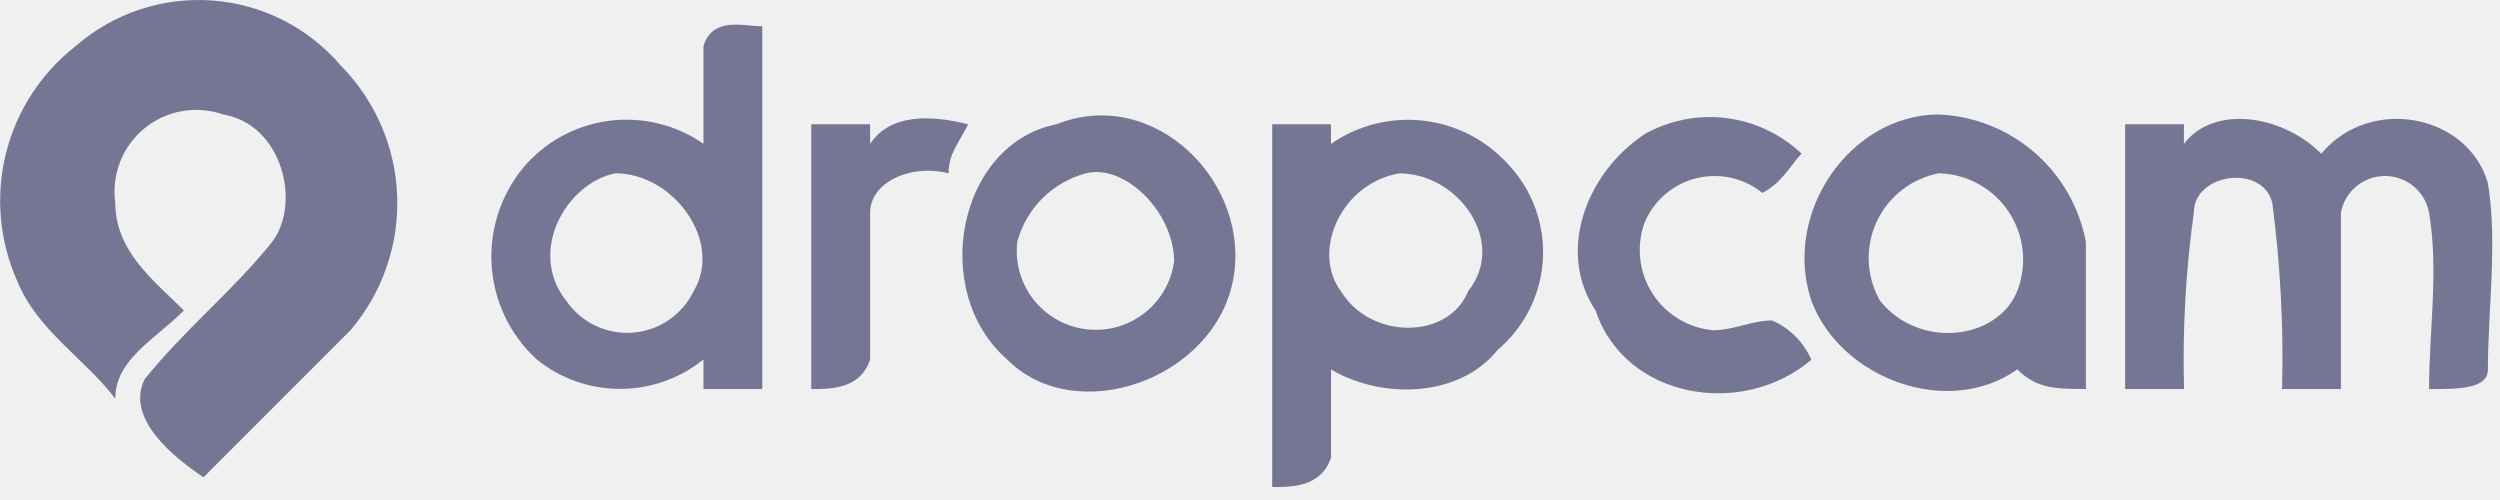
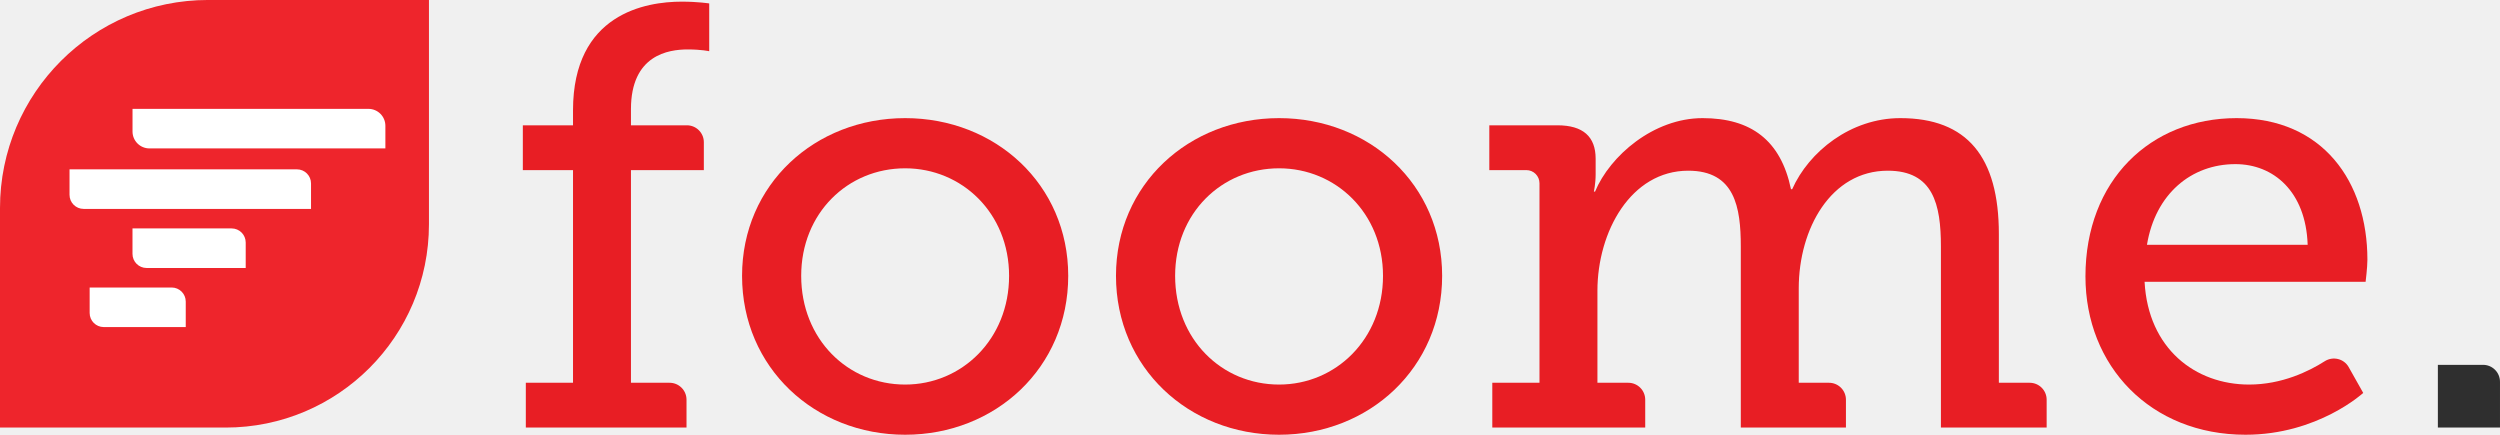
- <svg xmlns="http://www.w3.org/2000/svg" width="120" height="24" viewBox="0 0 120 24" fill="none">
-   <g clip-path="url(#clip0_14_11)">
-     <path fill-rule="evenodd" clip-rule="evenodd" d="M3.646 2.201C4.54 1.424 5.579 0.831 6.703 0.458C7.827 0.084 9.014 -0.063 10.196 0.024C11.377 0.112 12.53 0.432 13.586 0.967C14.643 1.502 15.584 2.241 16.354 3.142C18.009 4.816 18.977 7.051 19.064 9.404C19.151 11.757 18.352 14.057 16.824 15.849L9.768 22.908C8.352 21.967 6.003 20.084 6.944 18.201C8.827 15.848 11.177 13.969 13.063 11.612C14.479 9.73 13.533 5.964 10.71 5.494C10.076 5.272 9.397 5.217 8.736 5.334C8.075 5.451 7.455 5.735 6.936 6.16C6.416 6.584 6.014 7.135 5.769 7.76C5.523 8.384 5.442 9.061 5.533 9.726C5.533 12.079 7.416 13.491 8.827 14.903C7.411 16.319 5.533 17.256 5.533 19.136C4.117 17.253 1.769 15.842 0.827 13.488C-0.034 11.562 -0.223 9.403 0.288 7.357C0.799 5.311 1.981 3.496 3.646 2.201Z" fill="#757693" />
-     <path fill-rule="evenodd" clip-rule="evenodd" d="M33.766 2.199C34.236 0.784 35.648 1.259 36.589 1.259V18.671H33.766V17.255C32.633 18.169 31.221 18.667 29.766 18.667C28.31 18.667 26.898 18.169 25.765 17.255C24.462 16.065 23.681 14.408 23.593 12.646C23.505 10.883 24.117 9.156 25.295 7.842C26.355 6.688 27.797 5.957 29.354 5.784C30.911 5.611 32.479 6.008 33.766 6.902V2.199ZM29.533 8.318C27.18 8.789 25.3 12.083 27.18 14.437C27.532 14.95 28.012 15.361 28.573 15.63C29.133 15.898 29.755 16.014 30.375 15.967C30.995 15.919 31.591 15.709 32.105 15.358C32.618 15.007 33.029 14.527 33.299 13.966C34.708 11.612 32.353 8.318 29.53 8.318H29.533Z" fill="#757693" />
-     <path fill-rule="evenodd" clip-rule="evenodd" d="M38.941 5.965H41.765V6.906C42.706 5.49 44.589 5.49 46.471 5.965C46.001 6.906 45.531 7.381 45.531 8.318C43.648 7.848 41.766 8.789 41.766 10.201V17.261C41.295 18.676 39.883 18.676 38.941 18.676V5.965Z" fill="#757693" />
-     <path fill-rule="evenodd" clip-rule="evenodd" d="M50.706 5.966C55.413 4.083 60.119 8.79 59.177 13.496C58.235 18.202 51.647 20.556 48.348 17.261C44.583 13.966 45.995 6.907 50.701 5.966H50.706ZM52.122 8.319C51.332 8.53 50.611 8.946 50.033 9.524C49.454 10.102 49.039 10.823 48.828 11.613C48.716 12.606 49 13.602 49.617 14.386C50.235 15.171 51.138 15.68 52.128 15.803C53.119 15.927 54.119 15.655 54.91 15.046C55.702 14.438 56.222 13.541 56.357 12.552C56.357 10.201 54.005 7.848 52.123 8.319H52.122Z" fill="#757693" />
-     <path fill-rule="evenodd" clip-rule="evenodd" d="M61.062 5.965H63.886V6.907C65.173 6.013 66.74 5.616 68.297 5.789C69.855 5.962 71.297 6.694 72.356 7.848C72.938 8.453 73.389 9.171 73.682 9.957C73.975 10.744 74.104 11.582 74.06 12.42C74.017 13.258 73.802 14.078 73.428 14.83C73.055 15.582 72.532 16.249 71.89 16.79C70.008 19.143 66.242 19.143 63.89 17.731V21.964C63.419 23.379 62.007 23.379 61.066 23.379V5.965H61.062ZM67.181 8.318C64.357 8.789 62.948 12.083 64.357 13.967C65.773 16.32 69.534 16.32 70.476 13.967C72.356 11.612 70.004 8.323 67.181 8.323V8.318Z" fill="#757693" />
-     <path fill-rule="evenodd" clip-rule="evenodd" d="M78.945 6.436C80.137 5.768 81.51 5.499 82.865 5.668C84.22 5.837 85.485 6.436 86.475 7.376C86.005 7.847 85.535 8.792 84.593 9.259C84.154 8.904 83.638 8.655 83.087 8.534C82.535 8.412 81.963 8.42 81.415 8.557C80.867 8.694 80.359 8.957 79.93 9.325C79.501 9.692 79.164 10.154 78.945 10.675C78.74 11.232 78.667 11.829 78.731 12.419C78.794 13.009 78.993 13.577 79.312 14.077C79.63 14.578 80.06 14.999 80.568 15.306C81.075 15.614 81.647 15.801 82.239 15.852C83.179 15.852 84.121 15.381 85.062 15.381C85.903 15.751 86.575 16.423 86.945 17.264C83.651 20.088 78.002 19.147 76.591 14.911C74.71 12.087 76.121 8.316 78.945 6.436Z" fill="#757693" />
-     <path fill-rule="evenodd" clip-rule="evenodd" d="M86.946 14.437C85.536 10.201 88.828 5.495 93.064 5.495C94.758 5.568 96.378 6.213 97.66 7.323C98.942 8.434 99.81 9.946 100.123 11.613V18.671C98.708 18.671 97.77 18.671 96.829 17.73C93.535 20.083 88.358 18.2 86.946 14.436V14.437ZM93.065 8.318C92.417 8.441 91.808 8.716 91.288 9.122C90.768 9.528 90.353 10.052 90.077 10.65C89.8 11.249 89.671 11.905 89.7 12.563C89.728 13.222 89.914 13.864 90.241 14.437C92.124 16.79 95.889 16.32 96.83 13.966C97.071 13.346 97.159 12.676 97.087 12.014C97.015 11.353 96.784 10.718 96.415 10.164C96.046 9.61 95.549 9.153 94.965 8.832C94.382 8.511 93.73 8.334 93.065 8.318Z" fill="#757693" />
-     <path fill-rule="evenodd" clip-rule="evenodd" d="M102.006 5.966H104.829V6.907C106.245 5.024 109.536 5.492 111.419 7.378C113.772 4.554 118.478 5.495 119.419 8.793C119.889 11.617 119.419 14.912 119.419 17.735C119.419 18.676 118.003 18.676 116.595 18.676C116.595 15.853 117.066 13.028 116.595 10.206C116.503 9.712 116.241 9.265 115.855 8.944C115.468 8.623 114.981 8.447 114.479 8.447C113.976 8.447 113.49 8.623 113.103 8.944C112.717 9.265 112.455 9.712 112.363 10.206V18.676H109.539C109.617 15.688 109.46 12.698 109.069 9.734C108.598 7.851 105.304 8.318 105.304 10.204C104.913 13.01 104.756 15.844 104.834 18.675H102.006V5.966Z" fill="#757693" />
+ <svg xmlns="http://www.w3.org/2000/svg" version="1.1" id="svg2" width="558.04" height="97.04" viewBox="0 0 558.04 97.04">
+   <defs id="defs6" />
+   <g id="g8" transform="matrix(1.333333,0,0,-1.333333,0,97.04)">
+     <g id="g10" transform="scale(0.1)">
+       <path d="m 880.289,87.004 h 79.004 V 443.027 h -84.004 v 75.004 h 84.004 v 25 c 0,162.012 122.007,182.012 182.007,182.012 27.01,0 46.01,-2.996 46.01,-2.996 v -80.008 c 0,0 -13,3 -36.01,3 -32,0 -95,-9 -95,-100.004 v -27.004 h 93.66 c 15.66,0 28.35,-12.691 28.35,-28.347 V 443.027 H 1056.3 V 87.004 h 64.66 c 15.66,0 28.35,-12.695 28.35,-28.348 V 12.004 H 880.289 v 75" style="fill:#e81e24;fill-opacity:1;fill-rule:nonzero;stroke:none" id="path12" />
+       <path d="m 1515.31,84.004 c 95.01,0 174.02,76.004 174.02,182.012 0,105.007 -79.01,180.015 -174.02,180.015 -96,0 -174.01,-75.008 -174.01,-180.015 0,-106.008 78.01,-182.012 174.01,-182.012 z m 0,446.031 c 151.01,0 273.02,-111.008 273.02,-264.019 C 1788.33,112.012 1666.32,0 1515.31,0 c -151,0 -273.01,112.012 -273.01,266.016 0,153.011 122.01,264.019 273.01,264.019" style="fill:#e81e24;fill-opacity:1;fill-rule:nonzero;stroke:none" id="path14" />
+       <path d="m 2141.3,84.004 c 95.01,0 174.02,76.004 174.02,182.012 0,105.007 -79.01,180.015 -174.02,180.015 -96,0 -174,-75.008 -174,-180.015 0,-106.008 78,-182.012 174,-182.012 z m 0,446.031 c 151.02,0 273.02,-111.008 273.02,-264.019 C 2414.32,112.012 2292.32,0 2141.3,0 c -151,0 -273.01,112.012 -273.01,266.016 0,153.011 122.01,264.019 273.01,264.019" style="fill:#e81e24;fill-opacity:1;fill-rule:nonzero;stroke:none" id="path16" />
+       <path d="m 2498.29,87.004 h 79 V 421.023 c 0,12.153 -9.85,22.004 -22,22.004 h -62 v 75.004 h 114 c 43.01,0 64.01,-19 64.01,-56 v -26.008 c 0,-15.996 -3,-28.996 -3,-28.996 h 2 c 25,60.004 98,123.008 180.01,123.008 81,0 131,-37.004 148.01,-119.012 h 2 c 28,63.004 98.01,119.012 181,119.012 112.02,0 165.01,-65.008 165.01,-194.015 V 87.004 H 3398 c 15.65,0 28.34,-12.695 28.34,-28.348 V 12.004 H 3249.33 V 315.02 c 0,71.003 -13,127.007 -89,127.007 -95.01,0 -149.02,-97.004 -149.02,-197.007 V 87.004 h 50.66 c 15.66,0 28.35,-12.695 28.35,-28.348 V 12.004 H 2914.31 V 315.02 c 0,66.003 -10,127.007 -88,127.007 -96.01,0 -152.02,-102.007 -152.02,-201.011 V 87.004 h 51.67 c 15.65,0 28.34,-12.695 28.34,-28.348 V 12.004 h -256.01 v 75" style="fill:#e81e24;fill-opacity:1;fill-rule:nonzero;stroke:none" id="path18" />
+       <path d="m 3863.31,318.016 c -3,89.011 -57,135.011 -121.01,135.011 -74,0 -134.01,-50 -148.01,-135.011 z M 3744.3,530.035 c 144.01,0 219.02,-106.008 219.02,-237.019 0,-12.996 -3.01,-37 -3.01,-37 h -370.02 c 6.01,-112.004 85.01,-172.012 175.01,-172.012 55.03,0 100.29,22.293 126.48,38.992 13.82,8.817 32.16,4.469 40.21,-9.808 l 24.32,-43.18 c 0,0 -76,-70.008 -197.01,-70.008 -159.01,0 -268.01,115.008 -268.01,265.02 0,161.003 109,265.015 253.01,265.015" style="fill:#e81e24;fill-opacity:1;fill-rule:nonzero;stroke:none" id="path20" />
+       <path d="m 4081.28,117.012 h 75.65 c 15.66,0 28.35,-12.692 28.35,-28.348 V 12.004 h -104 V 117.012" style="fill:#2f2f2f;fill-opacity:1;fill-rule:nonzero;stroke:none" id="path22" />
+       <path d="M 377.801,12.004 H 0 V 379.461 C 0,571.863 155.973,727.836 348.375,727.836 H 718.117 V 352.316 C 718.117,164.367 565.75,12.004 377.801,12.004" style="fill:#ee252c;fill-opacity:1;fill-rule:evenodd;stroke:none" id="path24" />
+       <path d="M 645.176,479.328 H 250.207 c -15.656,0 -28.348,12.692 -28.348,28.348 v 37.883 h 394.969 c 15.656,0 28.348,-12.692 28.348,-28.344 v -37.887" style="fill:#ffffff;fill-opacity:1;fill-rule:evenodd;stroke:none" id="path26" />
+       <path d="M 520.691,378.07 H 139.98 c -13.027,0 -23.585,10.559 -23.585,23.582 v 42.653 h 380.71 c 13.028,0 23.586,-10.563 23.586,-23.586 V 378.07" style="fill:#ffffff;fill-opacity:1;fill-rule:evenodd;stroke:none" id="path28" />
+       <path d="M 411.344,279.16 H 245.391 c -13.028,0 -23.586,10.559 -23.586,23.582 v 42.653 h 165.953 c 13.023,0 23.586,-10.559 23.586,-23.586 V 279.16" style="fill:#ffffff;fill-opacity:1;fill-rule:evenodd;stroke:none" id="path30" />
+       <path d="M 310.961,180.25 H 173.668 c -13.023,0 -23.582,10.559 -23.582,23.586 v 42.648 h 137.293 c 13.023,0 23.582,-10.558 23.582,-23.586 V 180.25" style="fill:#ffffff;fill-opacity:1;fill-rule:evenodd;stroke:none" id="path32" />
+     </g>
  </g>
-   <defs>
-     <clipPath id="clip0_14_11">
-       <rect width="119.627" height="23.375" fill="white" transform="translate(0.00125122)" />
-     </clipPath>
-   </defs>
</svg>
